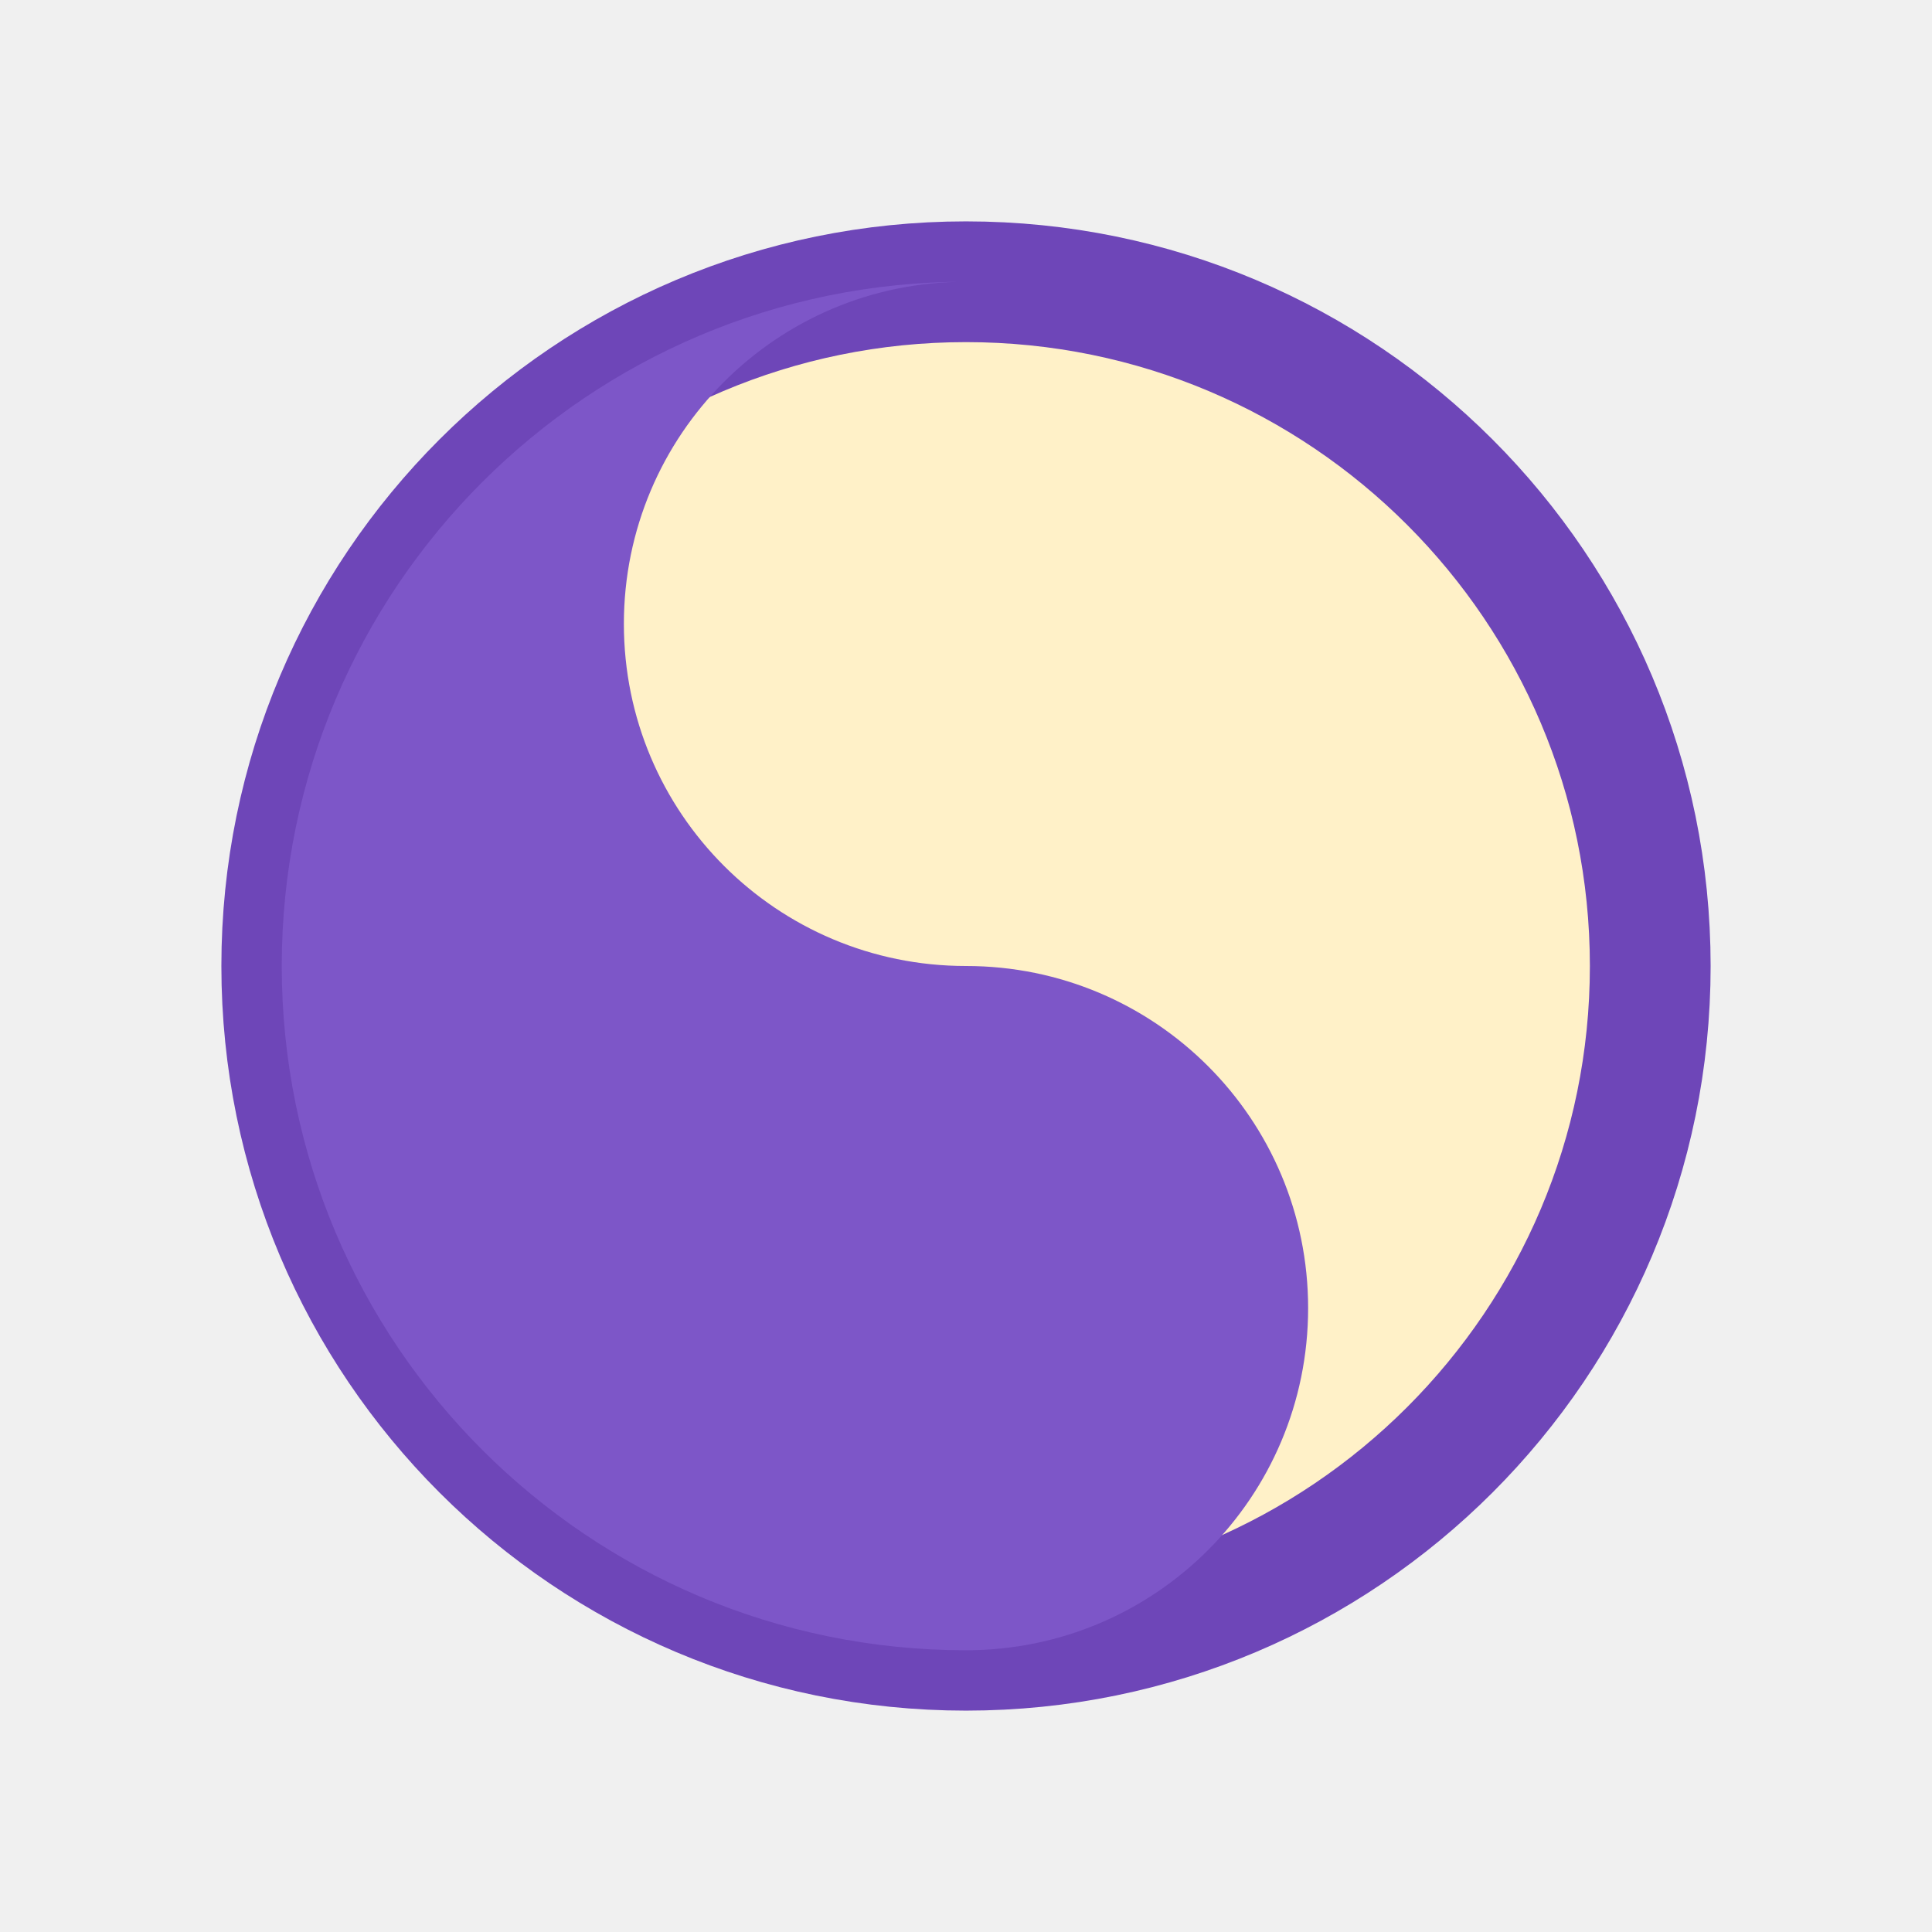
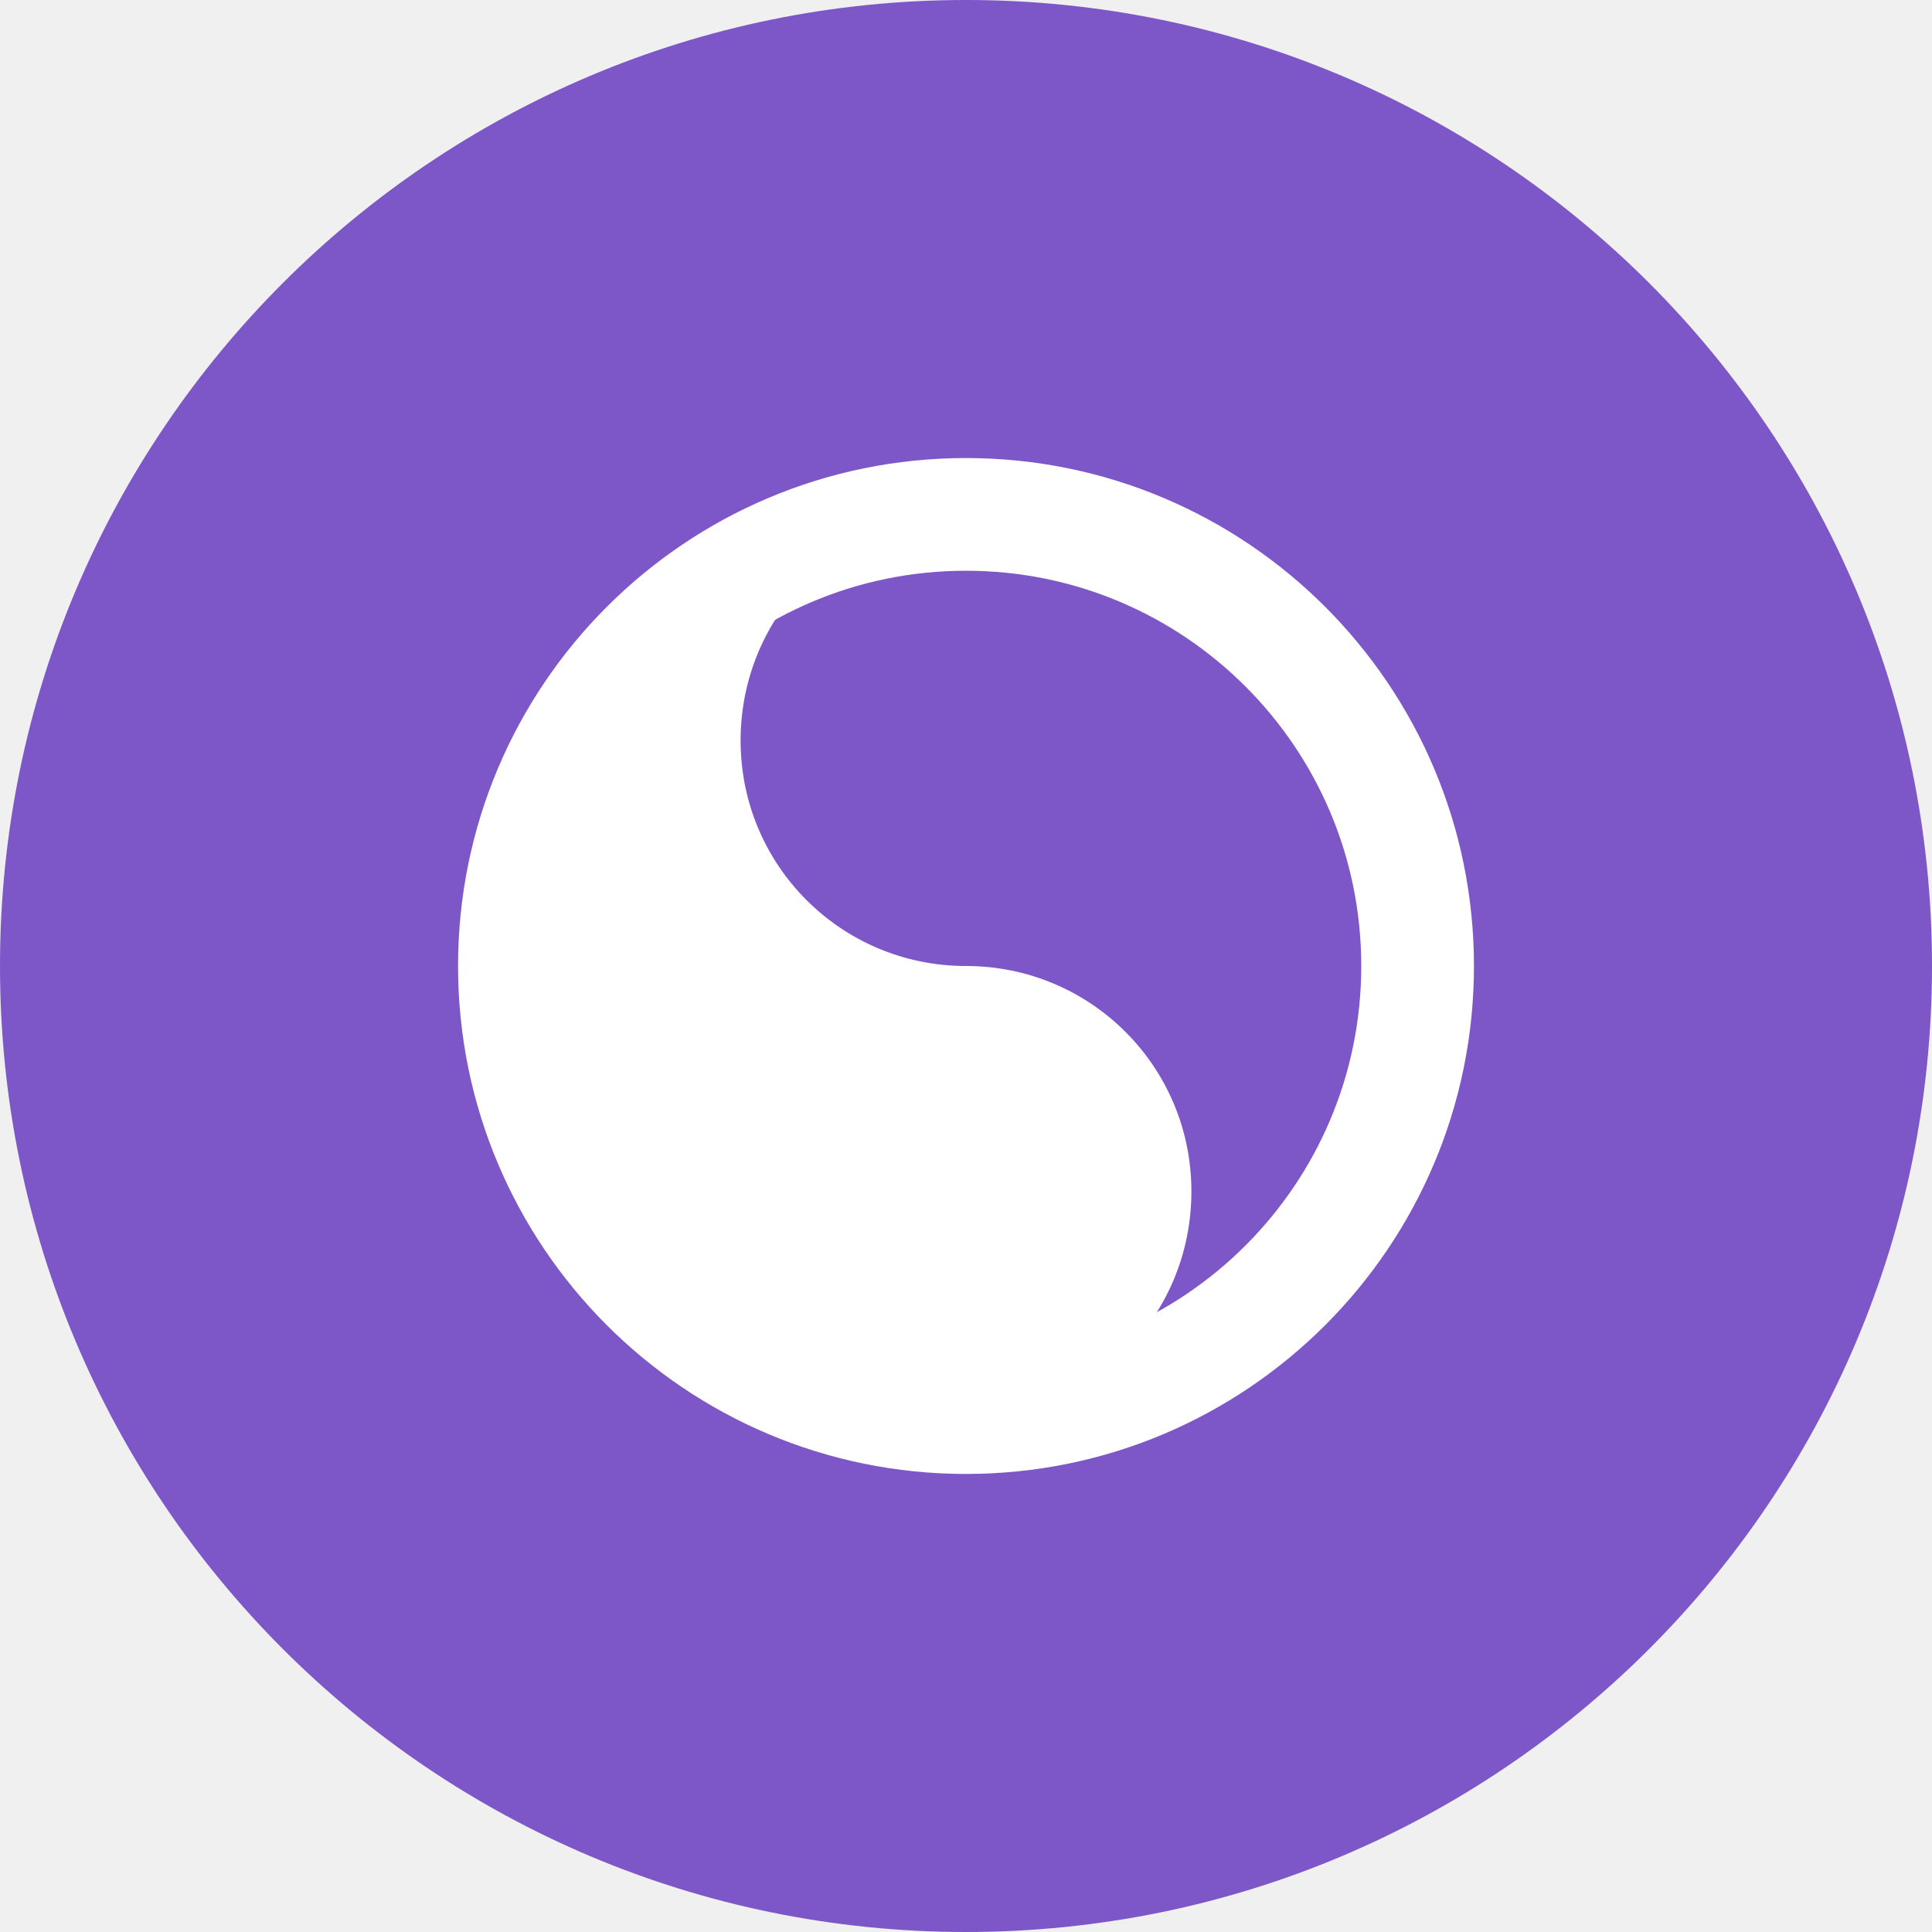
<svg xmlns="http://www.w3.org/2000/svg" width="24" height="24" viewBox="0 0 24 24" fill="none">
-   <circle cx="12" cy="12" r="8.5" fill="#FFF1C8" stroke="#6E46B8" stroke-width="1.5" />
-   <path d="M12 3.5C7.306 3.5 3.5 7.306 3.5 12C3.5 16.694 7.306 20.5 12 20.5C14.35 20.5 16.25 18.6 16.25 16.25C16.25 13.9 14.35 12 12 12C9.65 12 7.75 10.1 7.75 7.75C7.75 5.4 9.65 3.5 12 3.5Z" fill="#7D56C8" />
-   <circle cx="12" cy="7.75" r="1.6" fill="#FFF1C8" />
-   <circle cx="12" cy="16.25" r="1.6" fill="#7D56C8" />
+   <circle cx="12" cy="12" r="12" fill="#7D56C8" />
+   <circle cx="12.0" cy="12.0" r="5.61" fill="none" stroke="white" stroke-width="1.4" />
+   <path d="M12 6.39C8.9 6.39 6.39 8.9 6.39 12C6.39 15.1 8.9 17.61 12 17.61C13.55 17.61 14.8 16.36 14.8 14.8C14.8 13.25 13.55 12 12 12C10.45 12 9.2 10.75 9.2 9.2C9.2 7.64 10.45 6.39 12 6.39Z" fill="white" />
+   <circle cx="12.0" cy="9.2" r="1.06" fill="#7D56C8" />
+   <circle cx="12.0" cy="14.8" r="1.06" fill="white" />
</svg>
